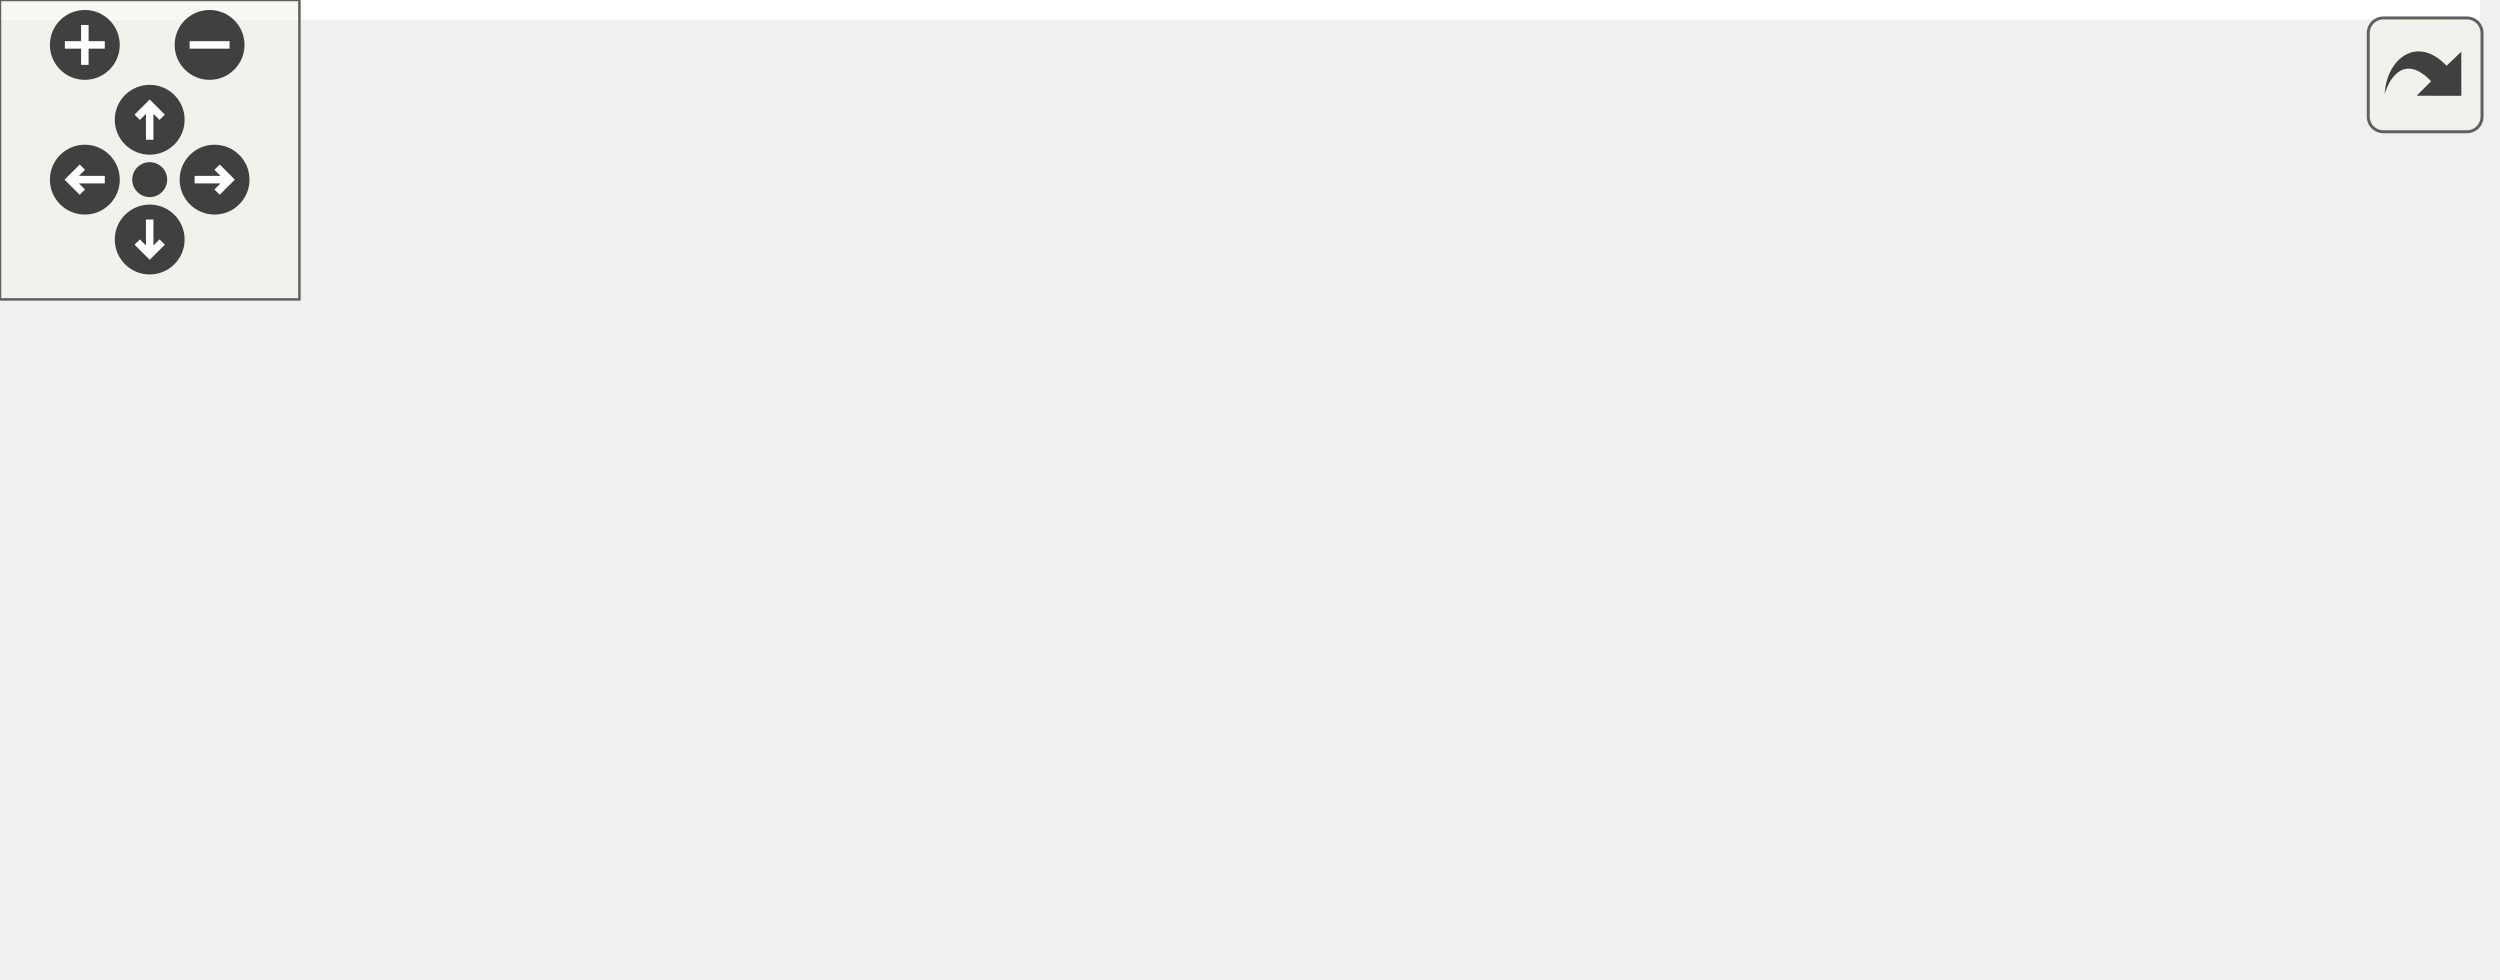
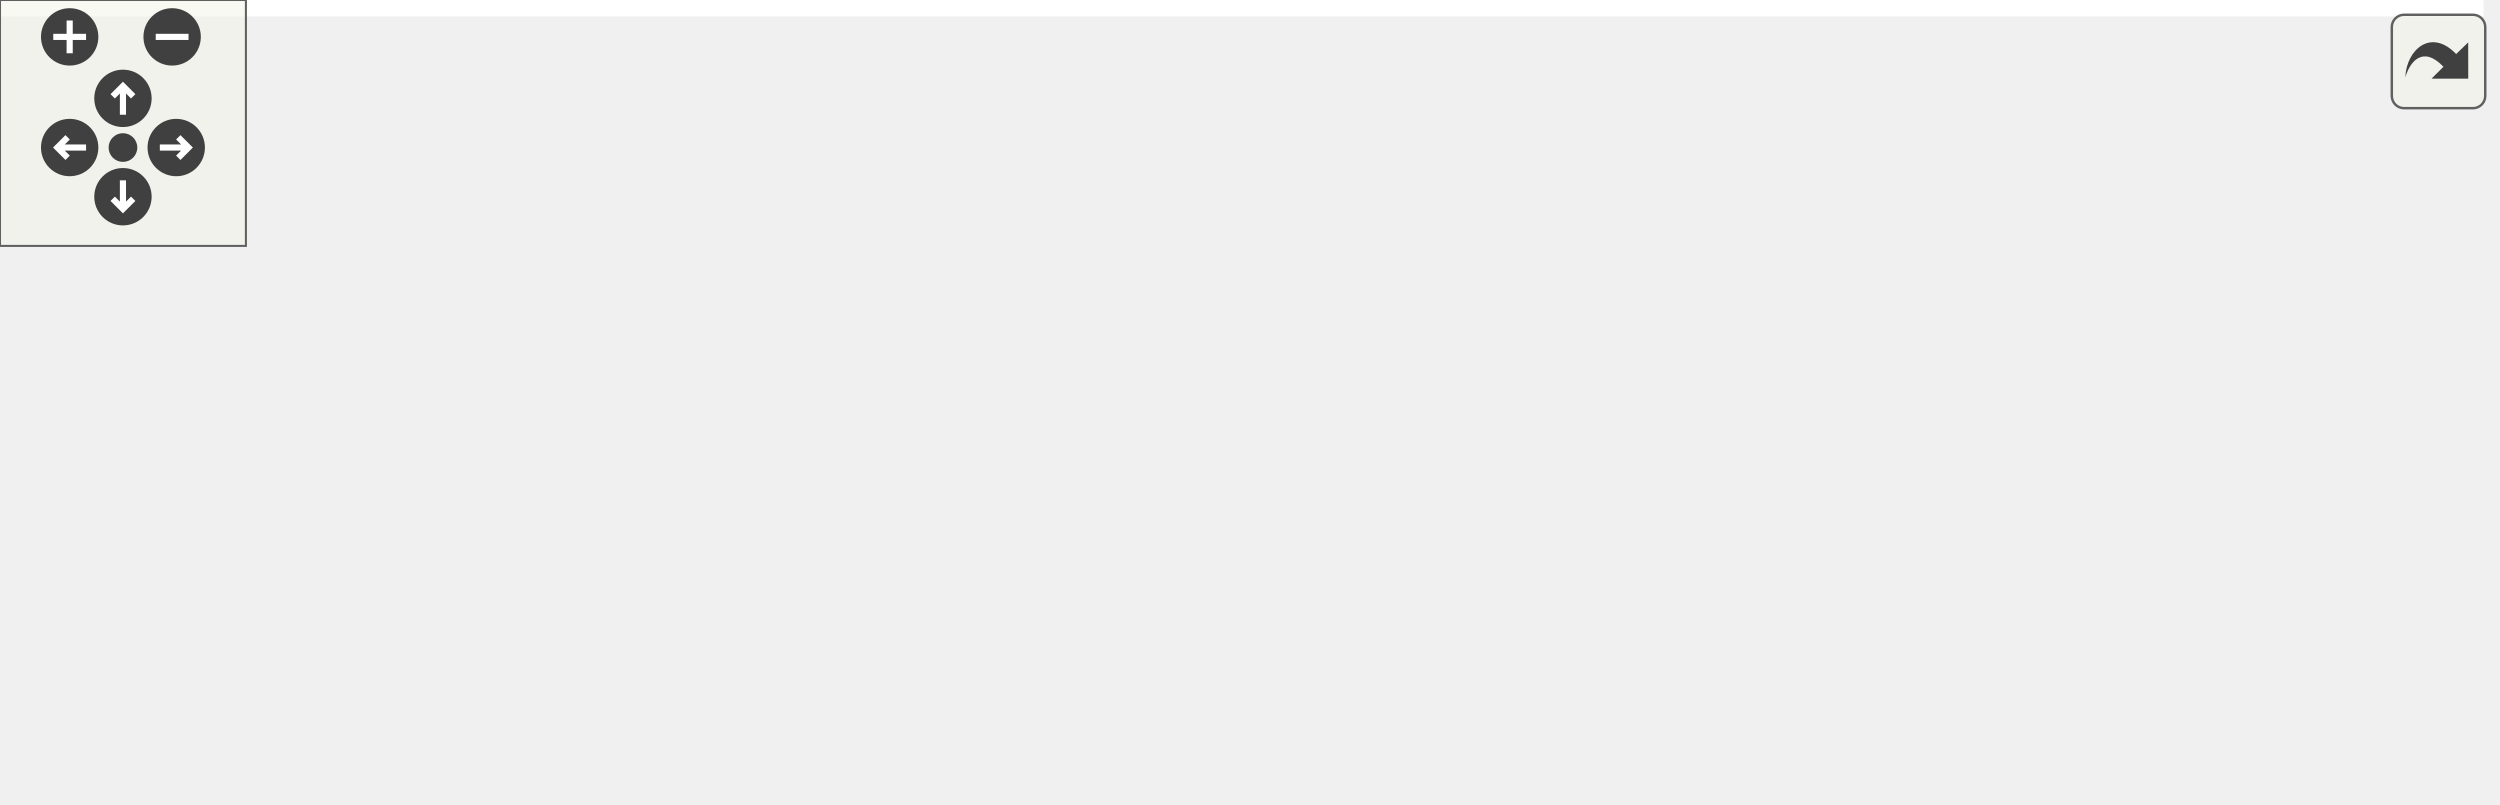
<svg xmlns="http://www.w3.org/2000/svg" xmlns:xlink="http://www.w3.org/1999/xlink" id="main" version="1.1" xml:space="preserve">
  <style type="text/css">
.edge:hover path { stroke: red; }
.edge:hover polygon { stroke: red; fill: red; }
</style>
  <defs>
    <circle id="rim" cx="0" cy="0" r="7" />
    <circle id="rim2" cx="0" cy="0" r="3.5" />
    <g id="zoomPlus">
      <use xlink:href="#rim" fill="#404040">
        <set attributeName="fill" to="#808080" begin="zoomplus.mouseover" end="zoomplus.mouseout" />
      </use>
      <path d="M-4,0h8M0,-4v8" fill="none" stroke="white" stroke-width="1.5" pointer-events="none" />
    </g>
    <g id="zoomMin">
      <use xlink:href="#rim" fill="#404040">
        <set attributeName="fill" to="#808080" begin="zoomminus.mouseover" end="zoomminus.mouseout" />
      </use>
      <path d="M-4,0h8" fill="none" stroke="white" stroke-width="1.5" pointer-events="none" />
    </g>
    <g id="dirArrow">
      <path fill="none" stroke="white" stroke-width="1.5" d="M0,-3.0v7 M-2.5,-0.5L0,-3.0L2.5,-0.5" />
    </g>
    <g id="resetDef">
      <use xlink:href="#rim2" fill="#404040">
        <set attributeName="fill" to="#808080" begin="reset.mouseover" end="reset.mouseout" />
      </use>
    </g>
  </defs>
  <svg id="graph" class="graph">
    <g id="viewport">
-       <polygon fill="white" stroke="none" points="-4,4 -4,-136 497,-136 497,4 -4,4" />
+       <polygon fill="white" stroke="none" points="-4,4 -4,-136 606,-136 606,4 -4,4" />
      <g id="node1" class="node">
-         <polygon fill="#bfbfbf" stroke="black" points="198.5,-112.5 198.5,-131.5 281.5,-131.5 281.5,-112.5 198.5,-112.5" />
-         <text text-anchor="middle" x="240" y="-119.5" font-family="Helvetica,sans-Serif" font-size="10.00">ConfigItem.hpp</text>
+         <polygon fill="#bfbfbf" stroke="black" points="252.5,-112.5 252.5,-131.5 335.5,-131.5 335.5,-112.5 252.5,-112.5" />
+         <text text-anchor="middle" x="294" y="-119.5" font-family="Helvetica,sans-Serif" font-size="10.00">ConfigItem.hpp</text>
      </g>
      <g id="node2" class="node">
        <g id="a_node2">
-           <a xlink:href="_config_polygon_8hpp.html" target="_top" xlink:title="Classe ConfigPolygon. ">
-             <polygon fill="white" stroke="black" points="42.5,-56.5 42.5,-75.5 141.5,-75.5 141.5,-56.5 42.5,-56.5" />
-             <text text-anchor="middle" x="92" y="-63.5" font-family="Helvetica,sans-Serif" font-size="10.00">ConfigPolygon.hpp</text>
+           <a xlink:href="_config_image_8hpp.html" target="_top" xlink:title="Classe ConfigImage. ">
+             <polygon fill="white" stroke="black" points="42.5,-56.5 42.5,-75.5 133.5,-75.5 133.5,-56.5 42.5,-56.5" />
+             <text text-anchor="middle" x="88" y="-63.5" font-family="Helvetica,sans-Serif" font-size="10.00">ConfigImage.hpp</text>
          </a>
        </g>
      </g>
      <g id="edge1" class="edge">
-         <path fill="none" stroke="midnightblue" d="M206.853,-108.906C179.028,-98.754 139.98,-84.506 115.341,-75.516" />
-         <polygon fill="midnightblue" stroke="midnightblue" points="205.955,-112.304 216.549,-112.444 208.354,-105.728 205.955,-112.304" />
+         <path fill="none" stroke="midnightblue" d="M251.385,-109.829C212.49,-99.633 155.836,-84.782 120.489,-75.516" />
+         <polygon fill="midnightblue" stroke="midnightblue" points="250.798,-113.293 261.359,-112.444 252.573,-106.522 250.798,-113.293" />
      </g>
      <g id="node4" class="node">
        <g id="a_node4">
          <a xlink:href="_graphics_factory_8cpp_source.html" target="_top" xlink:title="GraphicsFactory.cpp">
-             <polygon fill="white" stroke="black" points="116.5,-0.5 116.5,-19.5 223.5,-19.5 223.5,-0.5 116.5,-0.5" />
-             <text text-anchor="middle" x="170" y="-7.5" font-family="Helvetica,sans-Serif" font-size="10.00">GraphicsFactory.cpp</text>
+             <polygon fill="white" stroke="black" points="108.5,-0.5 108.5,-19.5 215.5,-19.5 215.5,-0.5 108.5,-0.5" />
+             <text text-anchor="middle" x="162" y="-7.5" font-family="Helvetica,sans-Serif" font-size="10.00">GraphicsFactory.cpp</text>
          </a>
        </g>
      </g>
-       <g id="edge8" class="edge">
-         <path fill="none" stroke="midnightblue" d="M218.226,-106.27C208.038,-98.373 196.521,-87.835 189,-76 177.523,-57.94 172.762,-32.706 170.968,-19.627" />
-         <polygon fill="midnightblue" stroke="midnightblue" points="216.226,-109.144 226.354,-112.254 220.376,-103.507 216.226,-109.144" />
+       <g id="edge11" class="edge">
+         <path fill="none" stroke="midnightblue" d="M242.491,-111.04C220.842,-104.437 197.018,-93.61 181,-76 166.444,-59.997 162.997,-33.419 162.209,-19.735" />
+         <polygon fill="midnightblue" stroke="midnightblue" points="241.674,-114.446 252.248,-113.785 243.57,-107.707 241.674,-114.446" />
      </g>
      <g id="node5" class="node">
        <g id="a_node5">
-           <a xlink:href="_config_text_8hpp.html" target="_top" xlink:title="Classe ConfigText. ">
-             <polygon fill="white" stroke="black" points="198.5,-56.5 198.5,-75.5 281.5,-75.5 281.5,-56.5 198.5,-56.5" />
-             <text text-anchor="middle" x="240" y="-63.5" font-family="Helvetica,sans-Serif" font-size="10.00">ConfigText.hpp</text>
+           <a xlink:href="_config_polygon_8hpp.html" target="_top" xlink:title="Classe ConfigPolygon. ">
+             <polygon fill="white" stroke="black" points="190.5,-56.5 190.5,-75.5 289.5,-75.5 289.5,-56.5 190.5,-56.5" />
+             <text text-anchor="middle" x="240" y="-63.5" font-family="Helvetica,sans-Serif" font-size="10.00">ConfigPolygon.hpp</text>
          </a>
        </g>
      </g>
      <g id="edge4" class="edge">
-         <path fill="none" stroke="midnightblue" d="M240,-101.805C240,-92.91 240,-82.78 240,-75.751" />
-         <polygon fill="midnightblue" stroke="midnightblue" points="236.5,-102.083 240,-112.083 243.5,-102.083 236.5,-102.083" />
+         <path fill="none" stroke="midnightblue" d="M278.002,-105.002C268.433,-95.433 256.639,-83.639 248.751,-75.751" />
+         <polygon fill="midnightblue" stroke="midnightblue" points="275.537,-107.487 285.083,-112.083 280.487,-102.537 275.537,-107.487" />
      </g>
      <g id="node7" class="node">
        <g id="a_node7">
-           <a xlink:href="_config_item_8cpp_source.html" target="_top" xlink:title="ConfigItem.cpp">
-             <polygon fill="white" stroke="black" points="299.5,-56.5 299.5,-75.5 382.5,-75.5 382.5,-56.5 299.5,-56.5" />
-             <text text-anchor="middle" x="341" y="-63.5" font-family="Helvetica,sans-Serif" font-size="10.00">ConfigItem.cpp</text>
+           <a xlink:href="_config_text_8hpp.html" target="_top" xlink:title="Classe ConfigText. ">
+             <polygon fill="white" stroke="black" points="307.5,-56.5 307.5,-75.5 390.5,-75.5 390.5,-56.5 307.5,-56.5" />
+             <text text-anchor="middle" x="349" y="-63.5" font-family="Helvetica,sans-Serif" font-size="10.00">ConfigText.hpp</text>
          </a>
        </g>
      </g>
      <g id="edge7" class="edge">
-         <path fill="none" stroke="midnightblue" d="M265.083,-107.59C283.757,-97.605 308.704,-84.267 324.813,-75.654" />
-         <polygon fill="midnightblue" stroke="midnightblue" points="263.396,-104.522 256.227,-112.324 266.696,-110.696 263.396,-104.522" />
+         <path fill="none" stroke="midnightblue" d="M310.294,-105.002C320.041,-95.433 332.053,-83.639 340.087,-75.751" />
+         <polygon fill="midnightblue" stroke="midnightblue" points="307.766,-102.58 303.082,-112.083 312.67,-107.575 307.766,-102.58" />
      </g>
-       <g id="node8" class="node">
-         <g id="a_node8">
-           <a xlink:href="_main_window_8cpp_source.html" target="_top" xlink:title="MainWindow.cpp">
-             <polygon fill="white" stroke="black" points="401,-56.5 401,-75.5 493,-75.5 493,-56.5 401,-56.5" />
-             <text text-anchor="middle" x="447" y="-63.5" font-family="Helvetica,sans-Serif" font-size="10.00">MainWindow.cpp</text>
+       <g id="node9" class="node">
+         <g id="a_node9">
+           <a xlink:href="_config_item_8cpp_source.html" target="_top" xlink:title="ConfigItem.cpp">
+             <polygon fill="white" stroke="black" points="408.5,-56.5 408.5,-75.5 491.5,-75.5 491.5,-56.5 408.5,-56.5" />
+             <text text-anchor="middle" x="450" y="-63.5" font-family="Helvetica,sans-Serif" font-size="10.00">ConfigItem.cpp</text>
          </a>
        </g>
      </g>
-       <g id="edge9" class="edge">
-         <path fill="none" stroke="midnightblue" d="M282.822,-109.829C321.906,-99.633 378.835,-84.782 414.354,-75.516" />
-         <polygon fill="midnightblue" stroke="midnightblue" points="281.592,-106.533 272.8,-112.444 283.359,-113.306 281.592,-106.533" />
+       <g id="edge10" class="edge">
+         <path fill="none" stroke="midnightblue" d="M328.17,-109.172C357.544,-99.004 399.198,-84.585 425.397,-75.516" />
+         <polygon fill="midnightblue" stroke="midnightblue" points="327.024,-105.865 318.719,-112.444 329.313,-112.48 327.024,-105.865" />
+       </g>
+       <g id="node10" class="node">
+         <g id="a_node10">
+           <a xlink:href="_main_window_8cpp_source.html" target="_top" xlink:title="MainWindow.cpp">
+             <polygon fill="white" stroke="black" points="510,-56.5 510,-75.5 602,-75.5 602,-56.5 510,-56.5" />
+             <text text-anchor="middle" x="556" y="-63.5" font-family="Helvetica,sans-Serif" font-size="10.00">MainWindow.cpp</text>
+           </a>
+         </g>
+       </g>
+       <g id="edge12" class="edge">
+         <path fill="none" stroke="midnightblue" d="M345.383,-110.41C394.898,-100.204 468.862,-84.96 514.68,-75.516" />
+         <polygon fill="midnightblue" stroke="midnightblue" points="344.602,-106.997 335.515,-112.444 346.015,-113.853 344.602,-106.997" />
      </g>
      <g id="node3" class="node">
        <g id="a_node3">
-           <a xlink:href="_config_polygon_8cpp_source.html" target="_top" xlink:title="ConfigPolygon.cpp">
-             <polygon fill="white" stroke="black" points="-0.5,-0.5 -0.5,-19.5 98.5,-19.5 98.5,-0.5 -0.5,-0.5" />
-             <text text-anchor="middle" x="49" y="-7.5" font-family="Helvetica,sans-Serif" font-size="10.00">ConfigPolygon.cpp</text>
+           <a xlink:href="_config_image_8cpp_source.html" target="_top" xlink:title="ConfigImage.cpp">
+             <polygon fill="white" stroke="black" points="-0.5,-0.5 -0.5,-19.5 90.5,-19.5 90.5,-0.5 -0.5,-0.5" />
+             <text text-anchor="middle" x="45" y="-7.5" font-family="Helvetica,sans-Serif" font-size="10.00">ConfigImage.cpp</text>
          </a>
        </g>
      </g>
      <g id="edge2" class="edge">
-         <path fill="none" stroke="midnightblue" d="M78.578,-48.144C71.086,-38.736 62.063,-27.405 55.968,-19.751" />
-         <polygon fill="midnightblue" stroke="midnightblue" points="75.932,-50.44 84.899,-56.083 81.408,-46.08 75.932,-50.44" />
+         <path fill="none" stroke="midnightblue" d="M74.578,-48.144C67.086,-38.736 58.063,-27.405 51.968,-19.751" />
+         <polygon fill="midnightblue" stroke="midnightblue" points="71.932,-50.44 80.899,-56.083 77.408,-46.08 71.932,-50.44" />
      </g>
      <g id="edge3" class="edge">
-         <path fill="none" stroke="midnightblue" d="M112.768,-50.622C127.017,-40.757 145.456,-27.992 157.499,-19.654" />
-         <polygon fill="midnightblue" stroke="midnightblue" points="110.762,-47.754 104.532,-56.324 114.746,-53.51 110.762,-47.754" />
+         <path fill="none" stroke="midnightblue" d="M108.034,-50.38C121.409,-40.62 138.559,-28.106 149.894,-19.834" />
+         <polygon fill="midnightblue" stroke="midnightblue" points="105.904,-47.602 99.889,-56.324 110.03,-53.257 105.904,-47.602" />
      </g>
      <g id="edge6" class="edge">
-         <path fill="none" stroke="midnightblue" d="M220.686,-50.101C208.088,-40.382 192.072,-28.027 181.451,-19.834" />
-         <polygon fill="midnightblue" stroke="midnightblue" points="218.698,-52.987 228.753,-56.324 222.973,-47.445 218.698,-52.987" />
+         <path fill="none" stroke="midnightblue" d="M219.232,-50.622C204.983,-40.757 186.544,-27.992 174.501,-19.654" />
+         <polygon fill="midnightblue" stroke="midnightblue" points="217.254,-53.51 227.468,-56.324 221.238,-47.754 217.254,-53.51" />
      </g>
      <g id="node6" class="node">
        <g id="a_node6">
-           <a xlink:href="_config_text_8cpp_source.html" target="_top" xlink:title="ConfigText.cpp">
-             <polygon fill="white" stroke="black" points="241.5,-0.5 241.5,-19.5 324.5,-19.5 324.5,-0.5 241.5,-0.5" />
-             <text text-anchor="middle" x="283" y="-7.5" font-family="Helvetica,sans-Serif" font-size="10.00">ConfigText.cpp</text>
+           <a xlink:href="_config_polygon_8cpp_source.html" target="_top" xlink:title="ConfigPolygon.cpp">
+             <polygon fill="white" stroke="black" points="233.5,-0.5 233.5,-19.5 332.5,-19.5 332.5,-0.5 233.5,-0.5" />
+             <text text-anchor="middle" x="283" y="-7.5" font-family="Helvetica,sans-Serif" font-size="10.00">ConfigPolygon.cpp</text>
          </a>
        </g>
      </g>
      <g id="edge5" class="edge">
        <path fill="none" stroke="midnightblue" d="M253.422,-48.144C260.914,-38.736 269.937,-27.405 276.032,-19.751" />
        <polygon fill="midnightblue" stroke="midnightblue" points="250.592,-46.08 247.101,-56.083 256.068,-50.44 250.592,-46.08" />
+       </g>
+       <g id="edge9" class="edge">
+         <path fill="none" stroke="midnightblue" d="M309.41,-53.568C274.134,-43.381 223.306,-28.703 191.492,-19.516" />
+         <polygon fill="midnightblue" stroke="midnightblue" points="308.791,-57.032 319.369,-56.444 310.733,-50.306 308.791,-57.032" />
+       </g>
+       <g id="node8" class="node">
+         <g id="a_node8">
+           <a xlink:href="_config_text_8cpp_source.html" target="_top" xlink:title="ConfigText.cpp">
+             <polygon fill="white" stroke="black" points="350.5,-0.5 350.5,-19.5 433.5,-19.5 433.5,-0.5 350.5,-0.5" />
+             <text text-anchor="middle" x="392" y="-7.5" font-family="Helvetica,sans-Serif" font-size="10.00">ConfigText.cpp</text>
+           </a>
+         </g>
+       </g>
+       <g id="edge8" class="edge">
+         <path fill="none" stroke="midnightblue" d="M362.422,-48.144C369.914,-38.736 378.937,-27.405 385.032,-19.751" />
+         <polygon fill="midnightblue" stroke="midnightblue" points="359.592,-46.08 356.101,-56.083 365.068,-50.44 359.592,-46.08" />
      </g>
    </g>
  </svg>
  <g id="navigator" transform="translate(0 0)" fill="#404254">
    <rect fill="#f2f5e9" fill-opacity="0.5" stroke="#606060" stroke-width=".5" x="0" y="0" width="60" height="60" />
    <use id="zoomplus" xlink:href="#zoomPlus" x="17" y="9" />
    <use id="zoomminus" xlink:href="#zoomMin" x="42" y="9" />
    <use id="reset" xlink:href="#resetDef" x="30" y="36" />
    <g id="arrowUp" xlink:href="#dirArrow" transform="translate(30 24)">
      <use xlink:href="#rim" fill="#404040">
        <set attributeName="fill" to="#808080" begin="arrowUp.mouseover" end="arrowUp.mouseout" />
      </use>
      <path fill="none" stroke="white" stroke-width="1.5" d="M0,-3.0v7 M-2.5,-0.5L0,-3.0L2.5,-0.5" />
    </g>
    <g id="arrowRight" xlink:href="#dirArrow" transform="rotate(90) translate(36 -43)">
      <use xlink:href="#rim" fill="#404040">
        <set attributeName="fill" to="#808080" begin="arrowRight.mouseover" end="arrowRight.mouseout" />
      </use>
      <path fill="none" stroke="white" stroke-width="1.5" d="M0,-3.0v7 M-2.5,-0.5L0,-3.0L2.5,-0.5" />
    </g>
    <g id="arrowDown" xlink:href="#dirArrow" transform="rotate(180) translate(-30 -48)">
      <use xlink:href="#rim" fill="#404040">
        <set attributeName="fill" to="#808080" begin="arrowDown.mouseover" end="arrowDown.mouseout" />
      </use>
      <path fill="none" stroke="white" stroke-width="1.5" d="M0,-3.0v7 M-2.5,-0.5L0,-3.0L2.5,-0.5" />
    </g>
    <g id="arrowLeft" xlink:href="#dirArrow" transform="rotate(270) translate(-36 17)">
      <use xlink:href="#rim" fill="#404040">
        <set attributeName="fill" to="#808080" begin="arrowLeft.mouseover" end="arrowLeft.mouseout" />
      </use>
      <path fill="none" stroke="white" stroke-width="1.5" d="M0,-3.0v7 M-2.5,-0.5L0,-3.0L2.5,-0.5" />
    </g>
  </g>
  <svg viewBox="0 0 15 15" width="100%" height="30px" preserveAspectRatio="xMaxYMin meet">
    <g id="arrow_out" transform="scale(0.3 0.3)">
      <a xlink:href="_config_item_8hpp__dep__incl_org.svg" target="_base">
        <rect id="button" ry="5" rx="5" y="6" x="6" height="38" width="38" fill="#f2f5e9" fill-opacity="0.5" stroke="#606060" stroke-width="1.0" />
        <path id="arrow" d="M 11.5,31.437 C 11.94,20.098 22.043,11.323 32.159,21.979 L 37.069,17.246 C 37.069,17.246 37.088,32 37.088,32 L 22.16,31.978 C 22.16,31.978 26.998,27.14 26.998,27.14 C 18.529,18.264 13.292,25.23 11.5,31.437 z" style="fill:#404040;" />
      </a>
    </g>
  </svg>
</svg>
